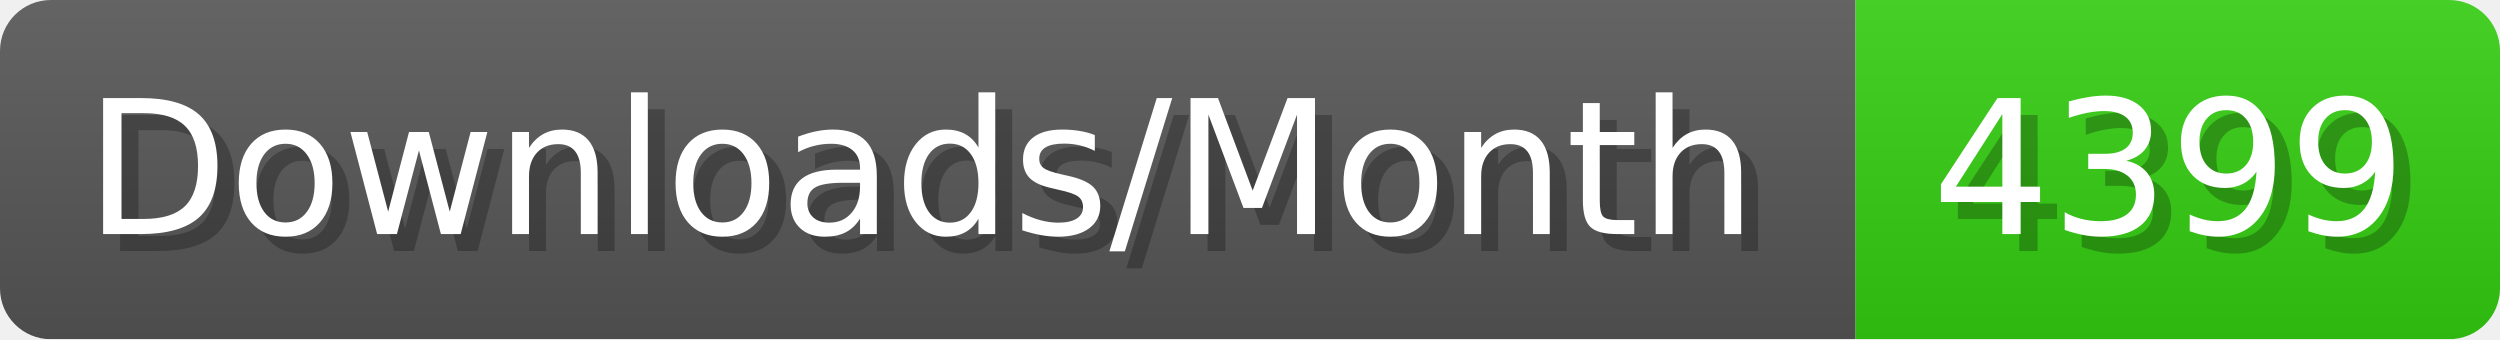
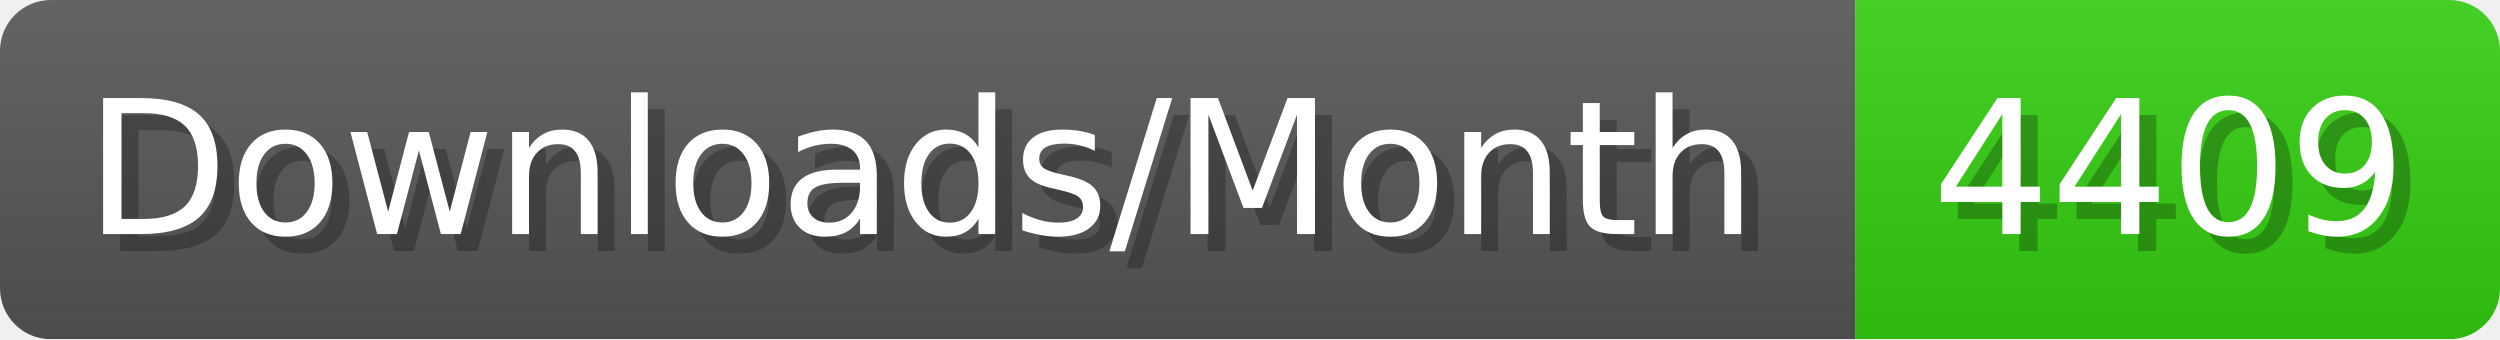
- <svg xmlns="http://www.w3.org/2000/svg" width="147.4" height="20" viewBox="0 0 1474 200" role="img" aria-label="Downloads/Month: 4399">
+ <svg xmlns="http://www.w3.org/2000/svg" width="147.4" height="20" viewBox="0 0 1474 200" role="img" aria-label="Downloads/Month: 4409">
  <linearGradient id="YlXUI" x2="0" y2="100%">
    <stop offset="0" stop-opacity=".1" stop-color="#EEE" />
    <stop offset="1" stop-opacity=".1" />
  </linearGradient>
  <mask id="JHhop">
    <rect width="1474" height="200" rx="30" fill="#FFF" />
  </mask>
  <g mask="url(#JHhop)">
    <rect width="1094" height="200" fill="#555" />
    <rect width="380" height="200" fill="#3C1" x="1094" />
    <rect width="1474" height="200" fill="url(#YlXUI)" />
  </g>
  <g aria-hidden="true" fill="#fff" text-anchor="start" font-family="Verdana,DejaVu Sans,sans-serif" font-size="110">
    <text x="60" y="148" textLength="994" fill="#000" opacity="0.25">Downloads/Month</text>
    <text x="50" y="138" textLength="994">Downloads/Month</text>
-     <text x="1149" y="148" textLength="280" fill="#000" opacity="0.25">4399</text>
-     <text x="1139" y="138" textLength="280">4399</text>
+     <text x="1149" y="148" textLength="280" fill="#000" opacity="0.25">4409</text>
+     <text x="1139" y="138" textLength="280">4409</text>
  </g>
</svg>
